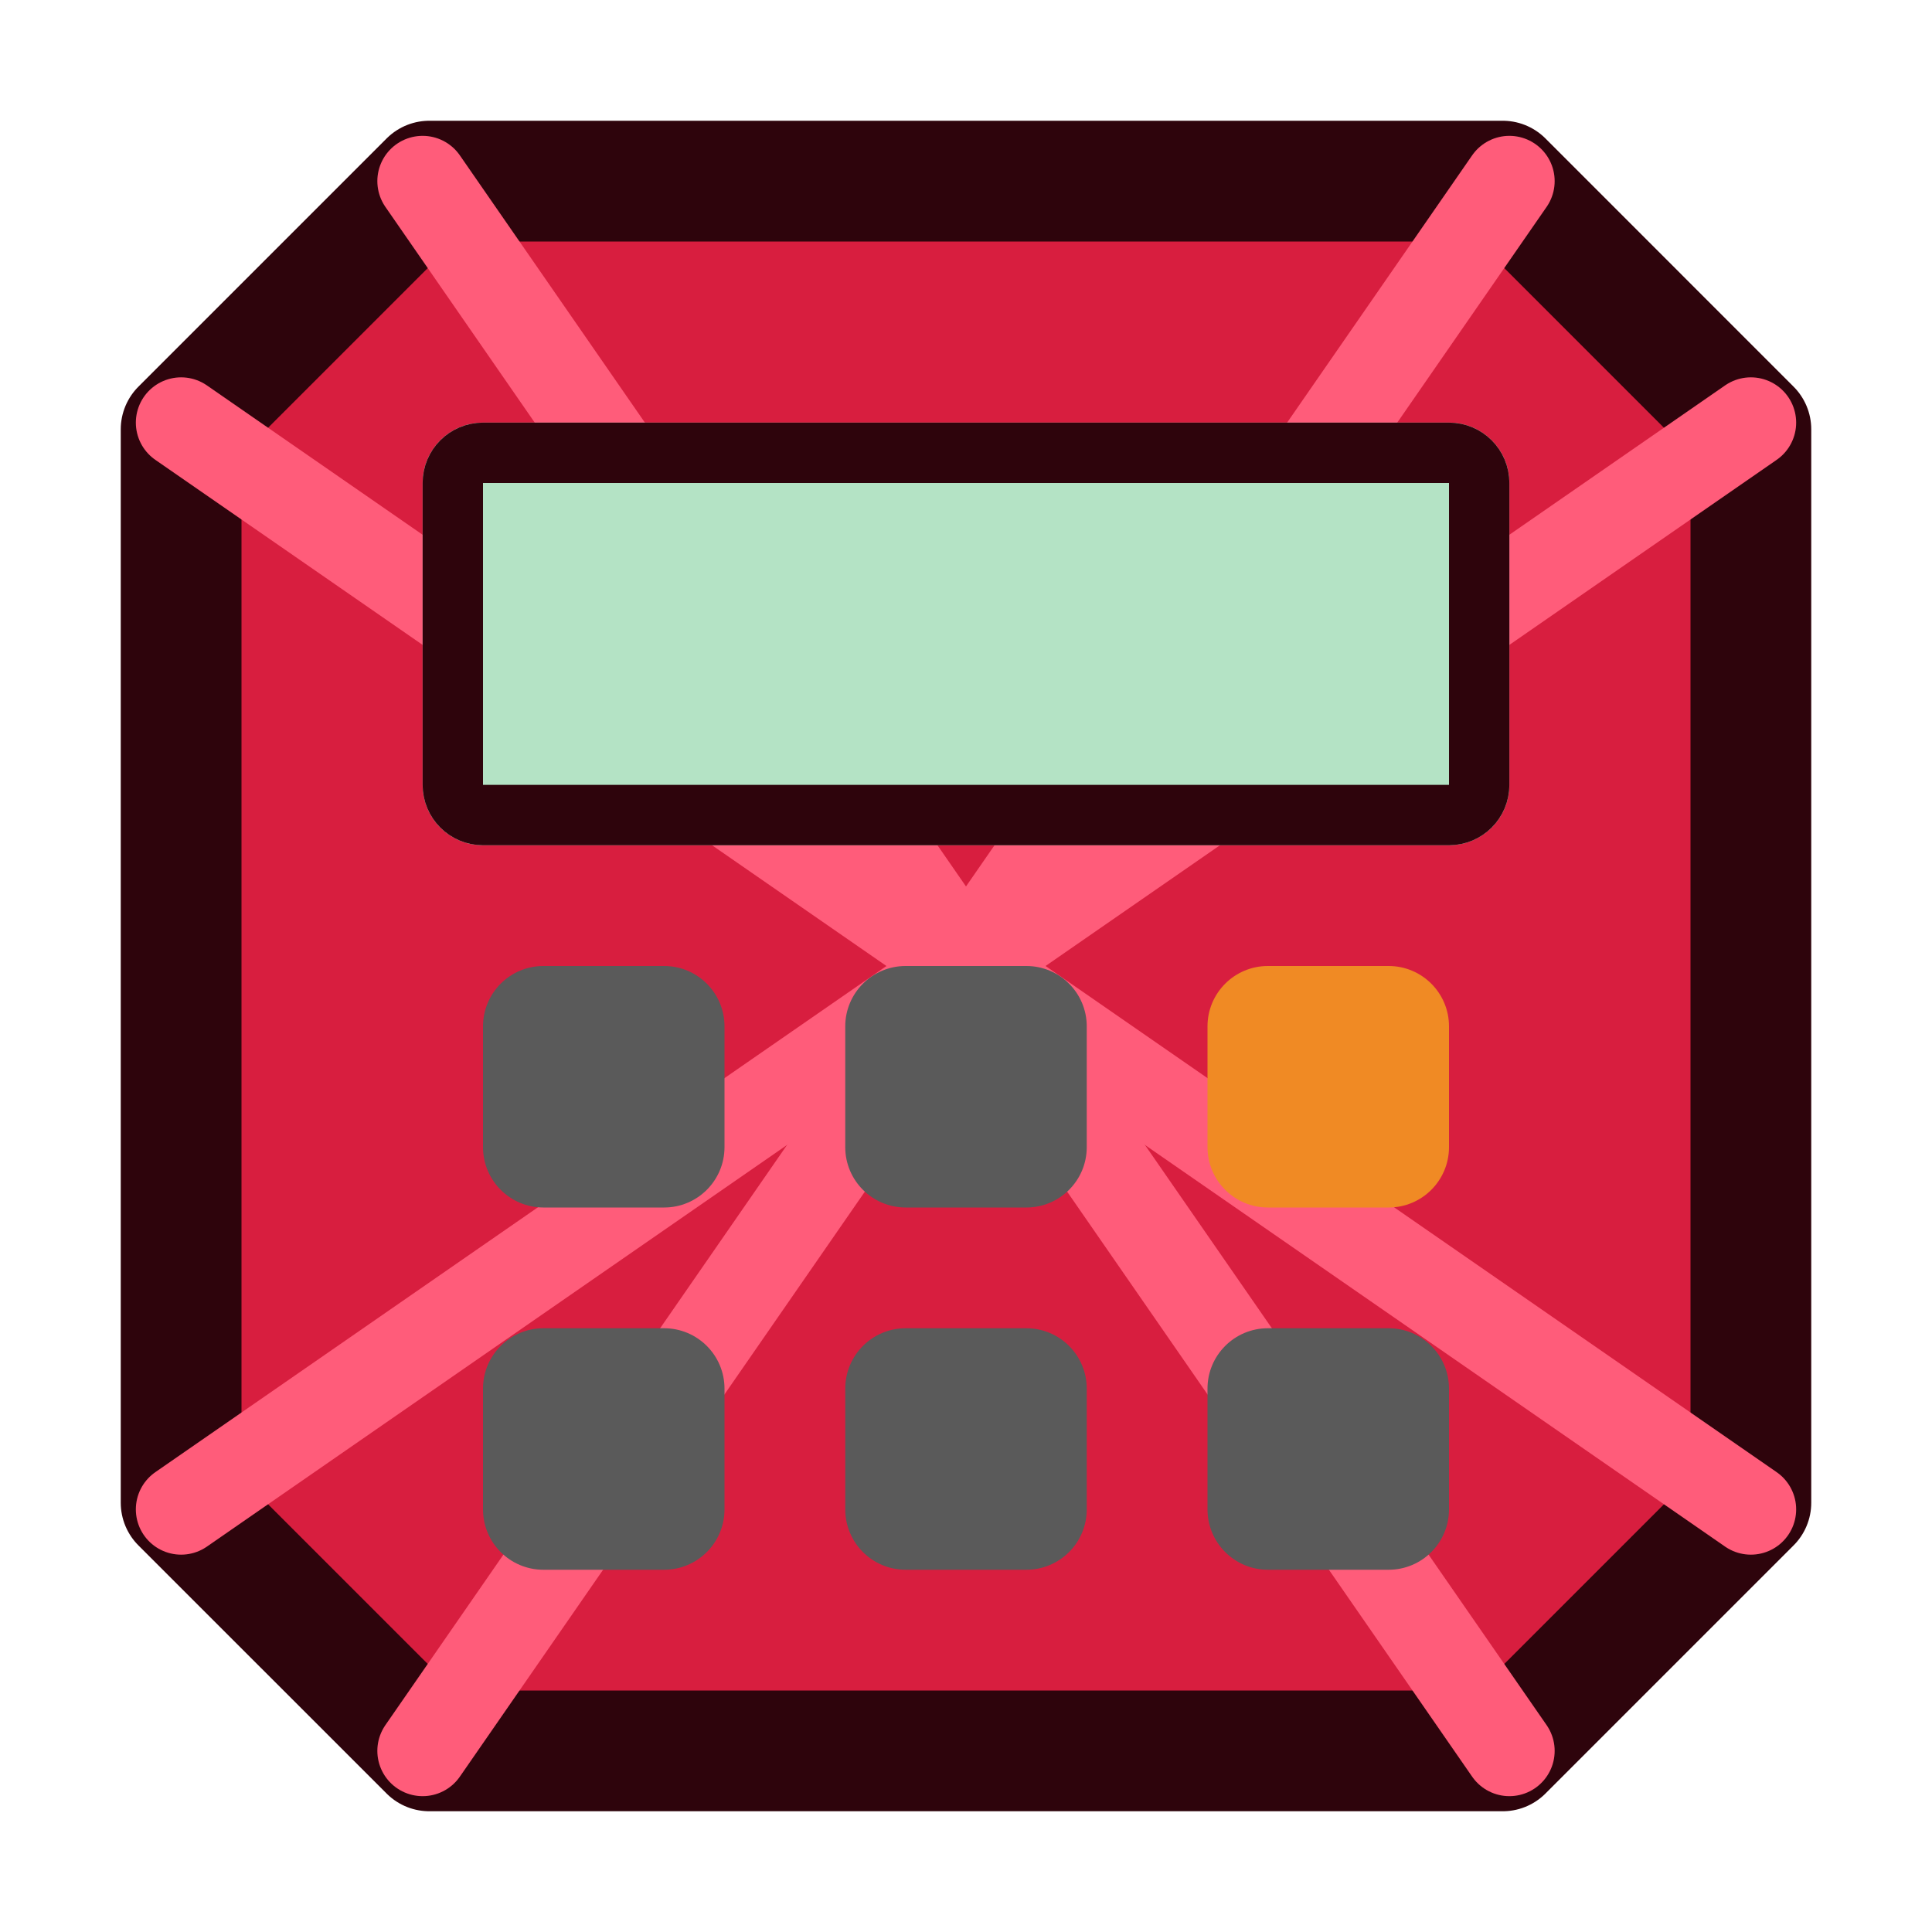
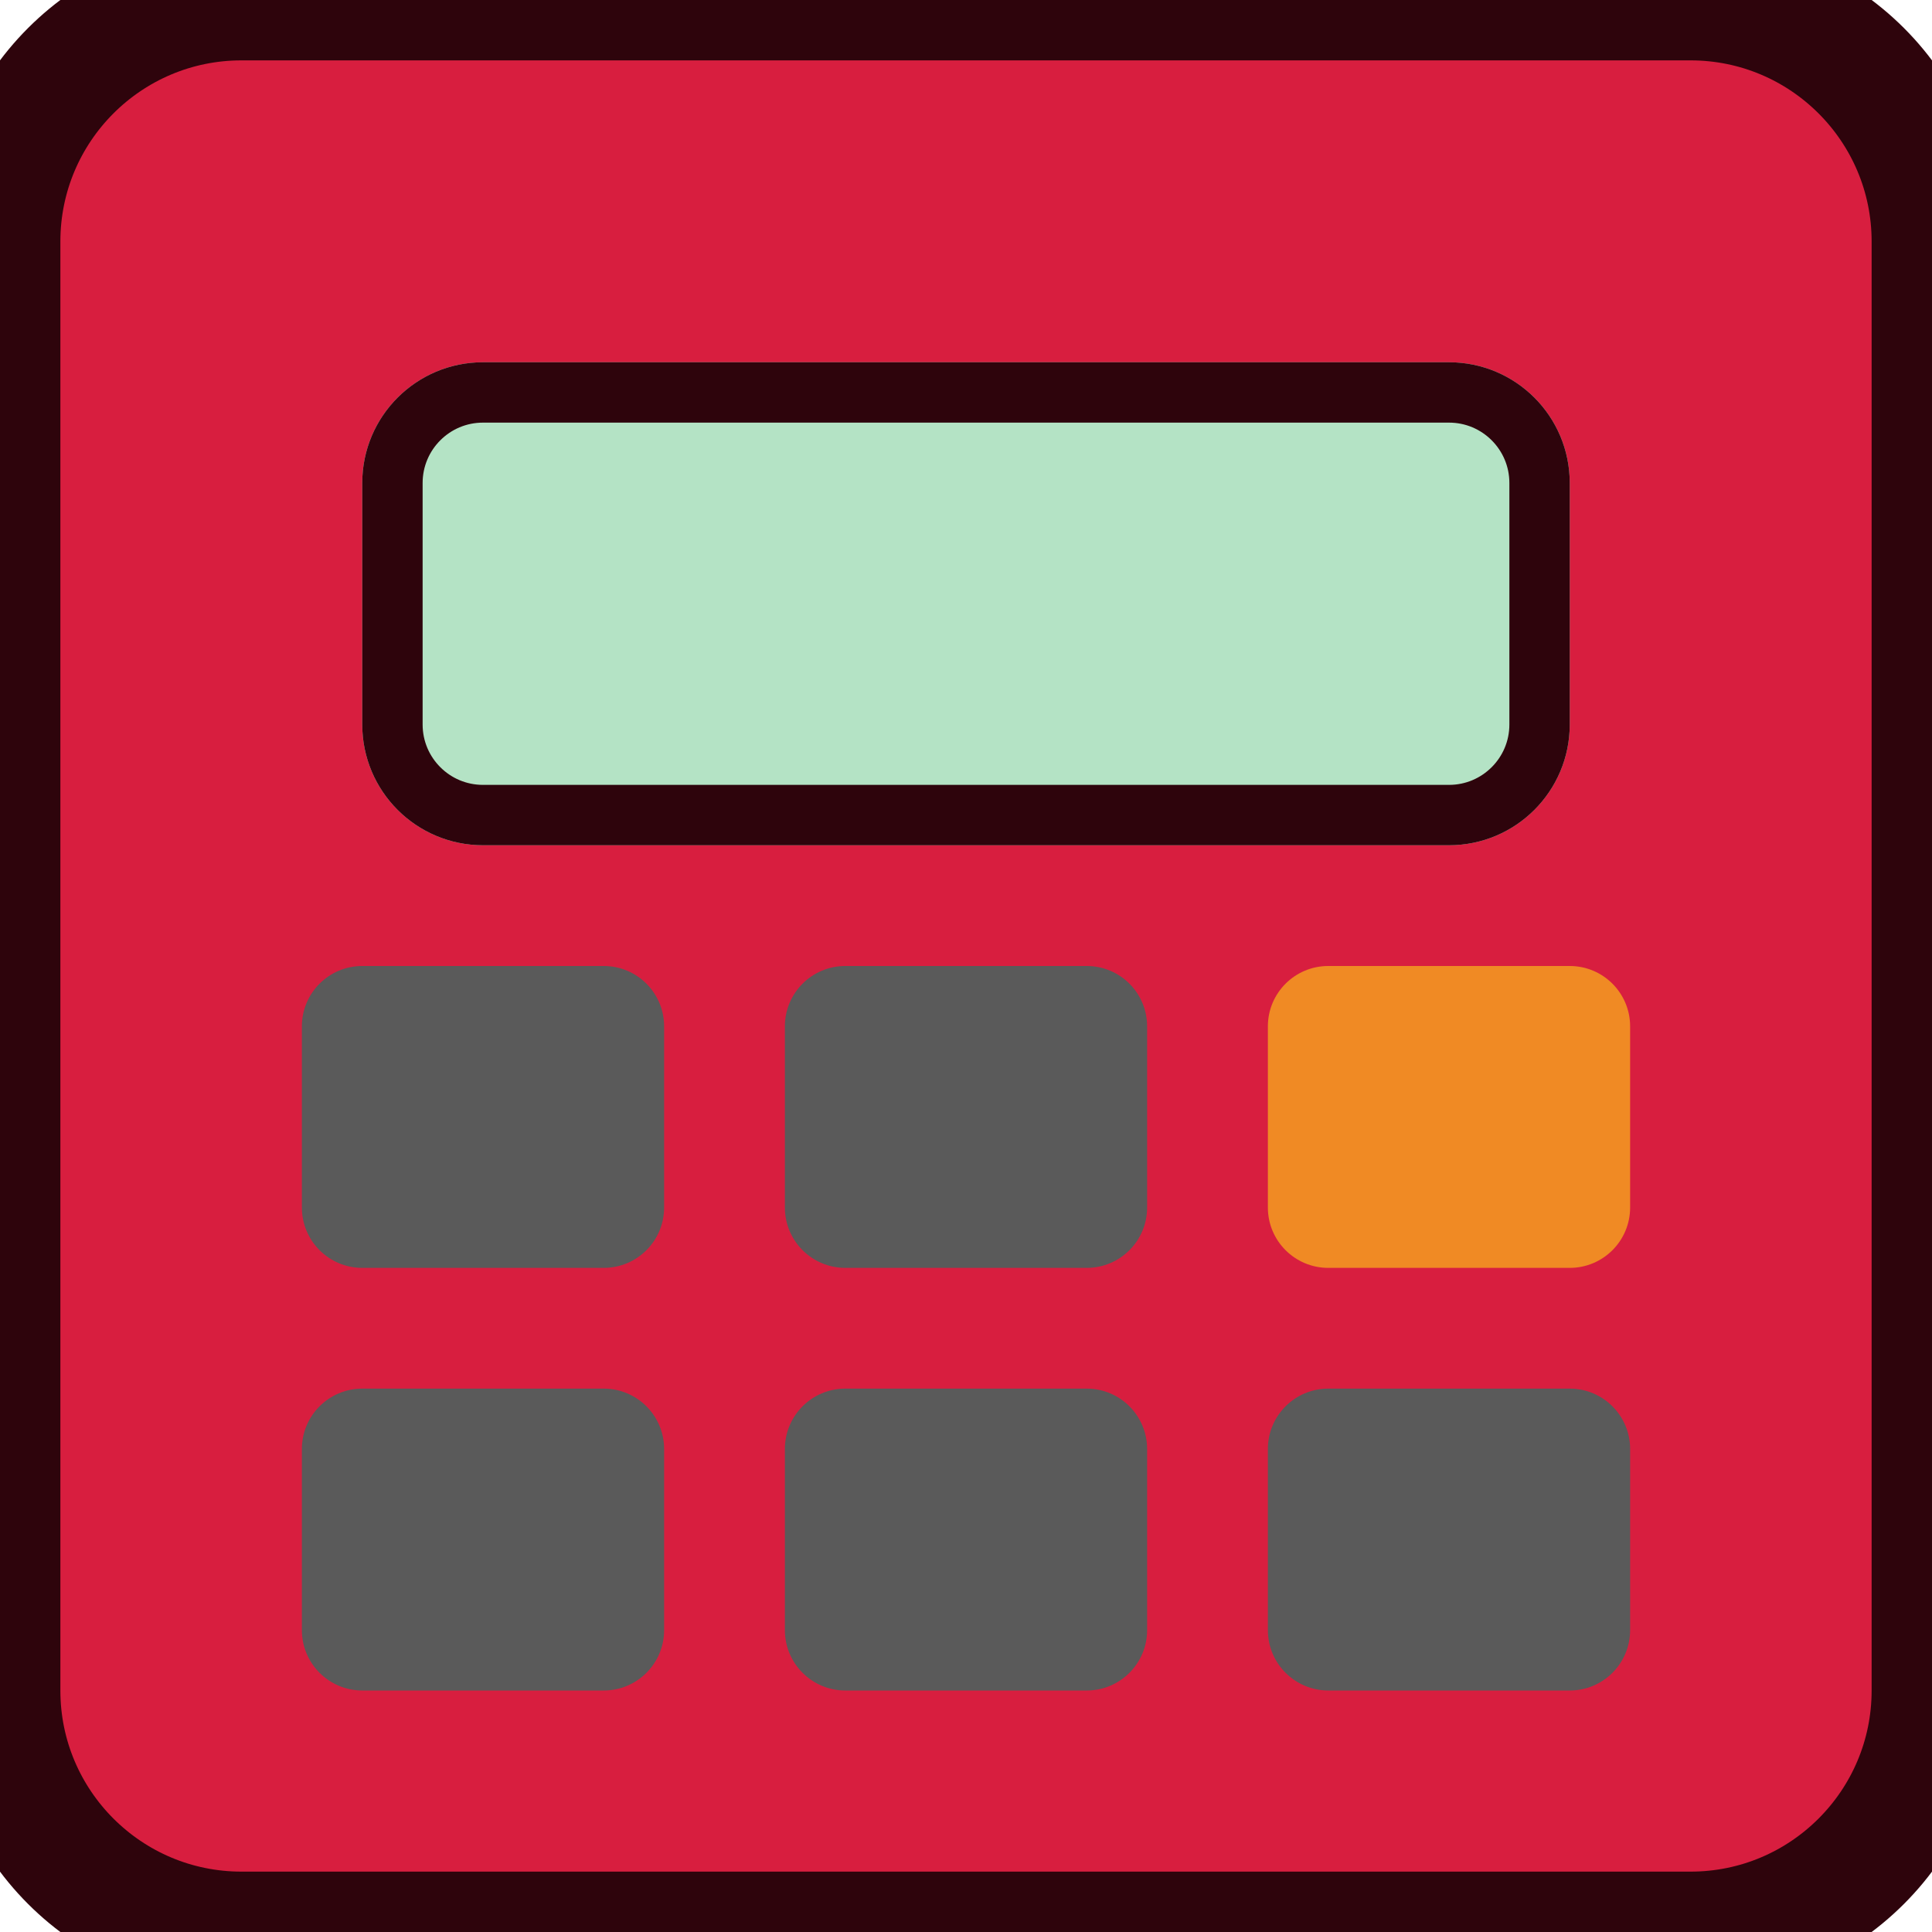
<svg xmlns="http://www.w3.org/2000/svg" width="32" height="32" viewBox="0 0 32 32" fill="none">
-   <path d="M7.111 3L3 7.111V24.89L7.111 29H24.89L29 24.89V7.111L24.89 3H7.111Z" fill="#D81E3F" />
-   <path d="M7.111 3L3 7.111V24.89L7.111 29H24.89L29 24.89V7.111L24.89 3H7.111Z" stroke="#2E040C" stroke-width="2" stroke-linejoin="round" />
-   <path d="M3 7L16 16L29 7" stroke="#FF5C7A" stroke-width="1.5" stroke-linecap="round" stroke-linejoin="round" />
-   <path d="M7 3L16 16L7 29" stroke="#FF5C7A" stroke-width="1.5" stroke-linecap="round" stroke-linejoin="round" />
-   <path d="M25 3L16 16L25 29" stroke="#FF5C7A" stroke-width="1.5" stroke-linecap="round" stroke-linejoin="round" />
-   <path d="M3 25L16 16L29 25" stroke="#FF5C7A" stroke-width="1.5" stroke-linecap="round" stroke-linejoin="round" />
-   <rect x="7" y="7" width="18" height="7" fill="#B4E3C5" rx="1" ry="1" />
-   <rect x="7.5" y="7.5" width="17" height="6" stroke="#2E040C" stroke-width="1" rx="0.5" ry="0.5" />
-   <rect x="8" y="16" width="4" height="4" fill="#5A5A5A" rx="1" ry="1" />
-   <rect x="14" y="16" width="4" height="4" fill="#5A5A5A" rx="1" ry="1" />
-   <rect x="20" y="16" width="4" height="4" fill="#F08A24" rx="1" ry="1" />
-   <rect x="8" y="22" width="4" height="4" fill="#5A5A5A" rx="1" ry="1" />
-   <rect x="14" y="22" width="4" height="4" fill="#5A5A5A" rx="1" ry="1" />
-   <rect x="20" y="22" width="4" height="4" fill="#5A5A5A" rx="1" ry="1" />
+   <rect width="32" height="32" rx="4" ry="4" fill="#D81E3F" />
+   <path d="M0 4C0 1.791 1.791 0 4 0H28C30.209 0 32 1.791 32 4V28C32 30.209 30.209 32 28 32H4C1.791 32 0 30.209 0 28V4Z" stroke="#2E040C" stroke-width="2" />
+   <rect x="6" y="6" width="20" height="8" fill="#B4E3C5" rx="2" ry="2" />
+   <rect x="6.5" y="6.5" width="19" height="7" stroke="#2E040C" stroke-width="1" rx="1.5" ry="1.5" />
+   <rect x="5" y="16" width="6" height="5" fill="#5A5A5A" rx="1" ry="1" />
+   <rect x="13" y="16" width="6" height="5" fill="#5A5A5A" rx="1" ry="1" />
+   <rect x="21" y="16" width="6" height="5" fill="#F08A24" rx="1" ry="1" />
+   <rect x="5" y="23" width="6" height="5" fill="#5A5A5A" rx="1" ry="1" />
+   <rect x="13" y="23" width="6" height="5" fill="#5A5A5A" rx="1" ry="1" />
+   <rect x="21" y="23" width="6" height="5" fill="#5A5A5A" rx="1" ry="1" />
</svg>
